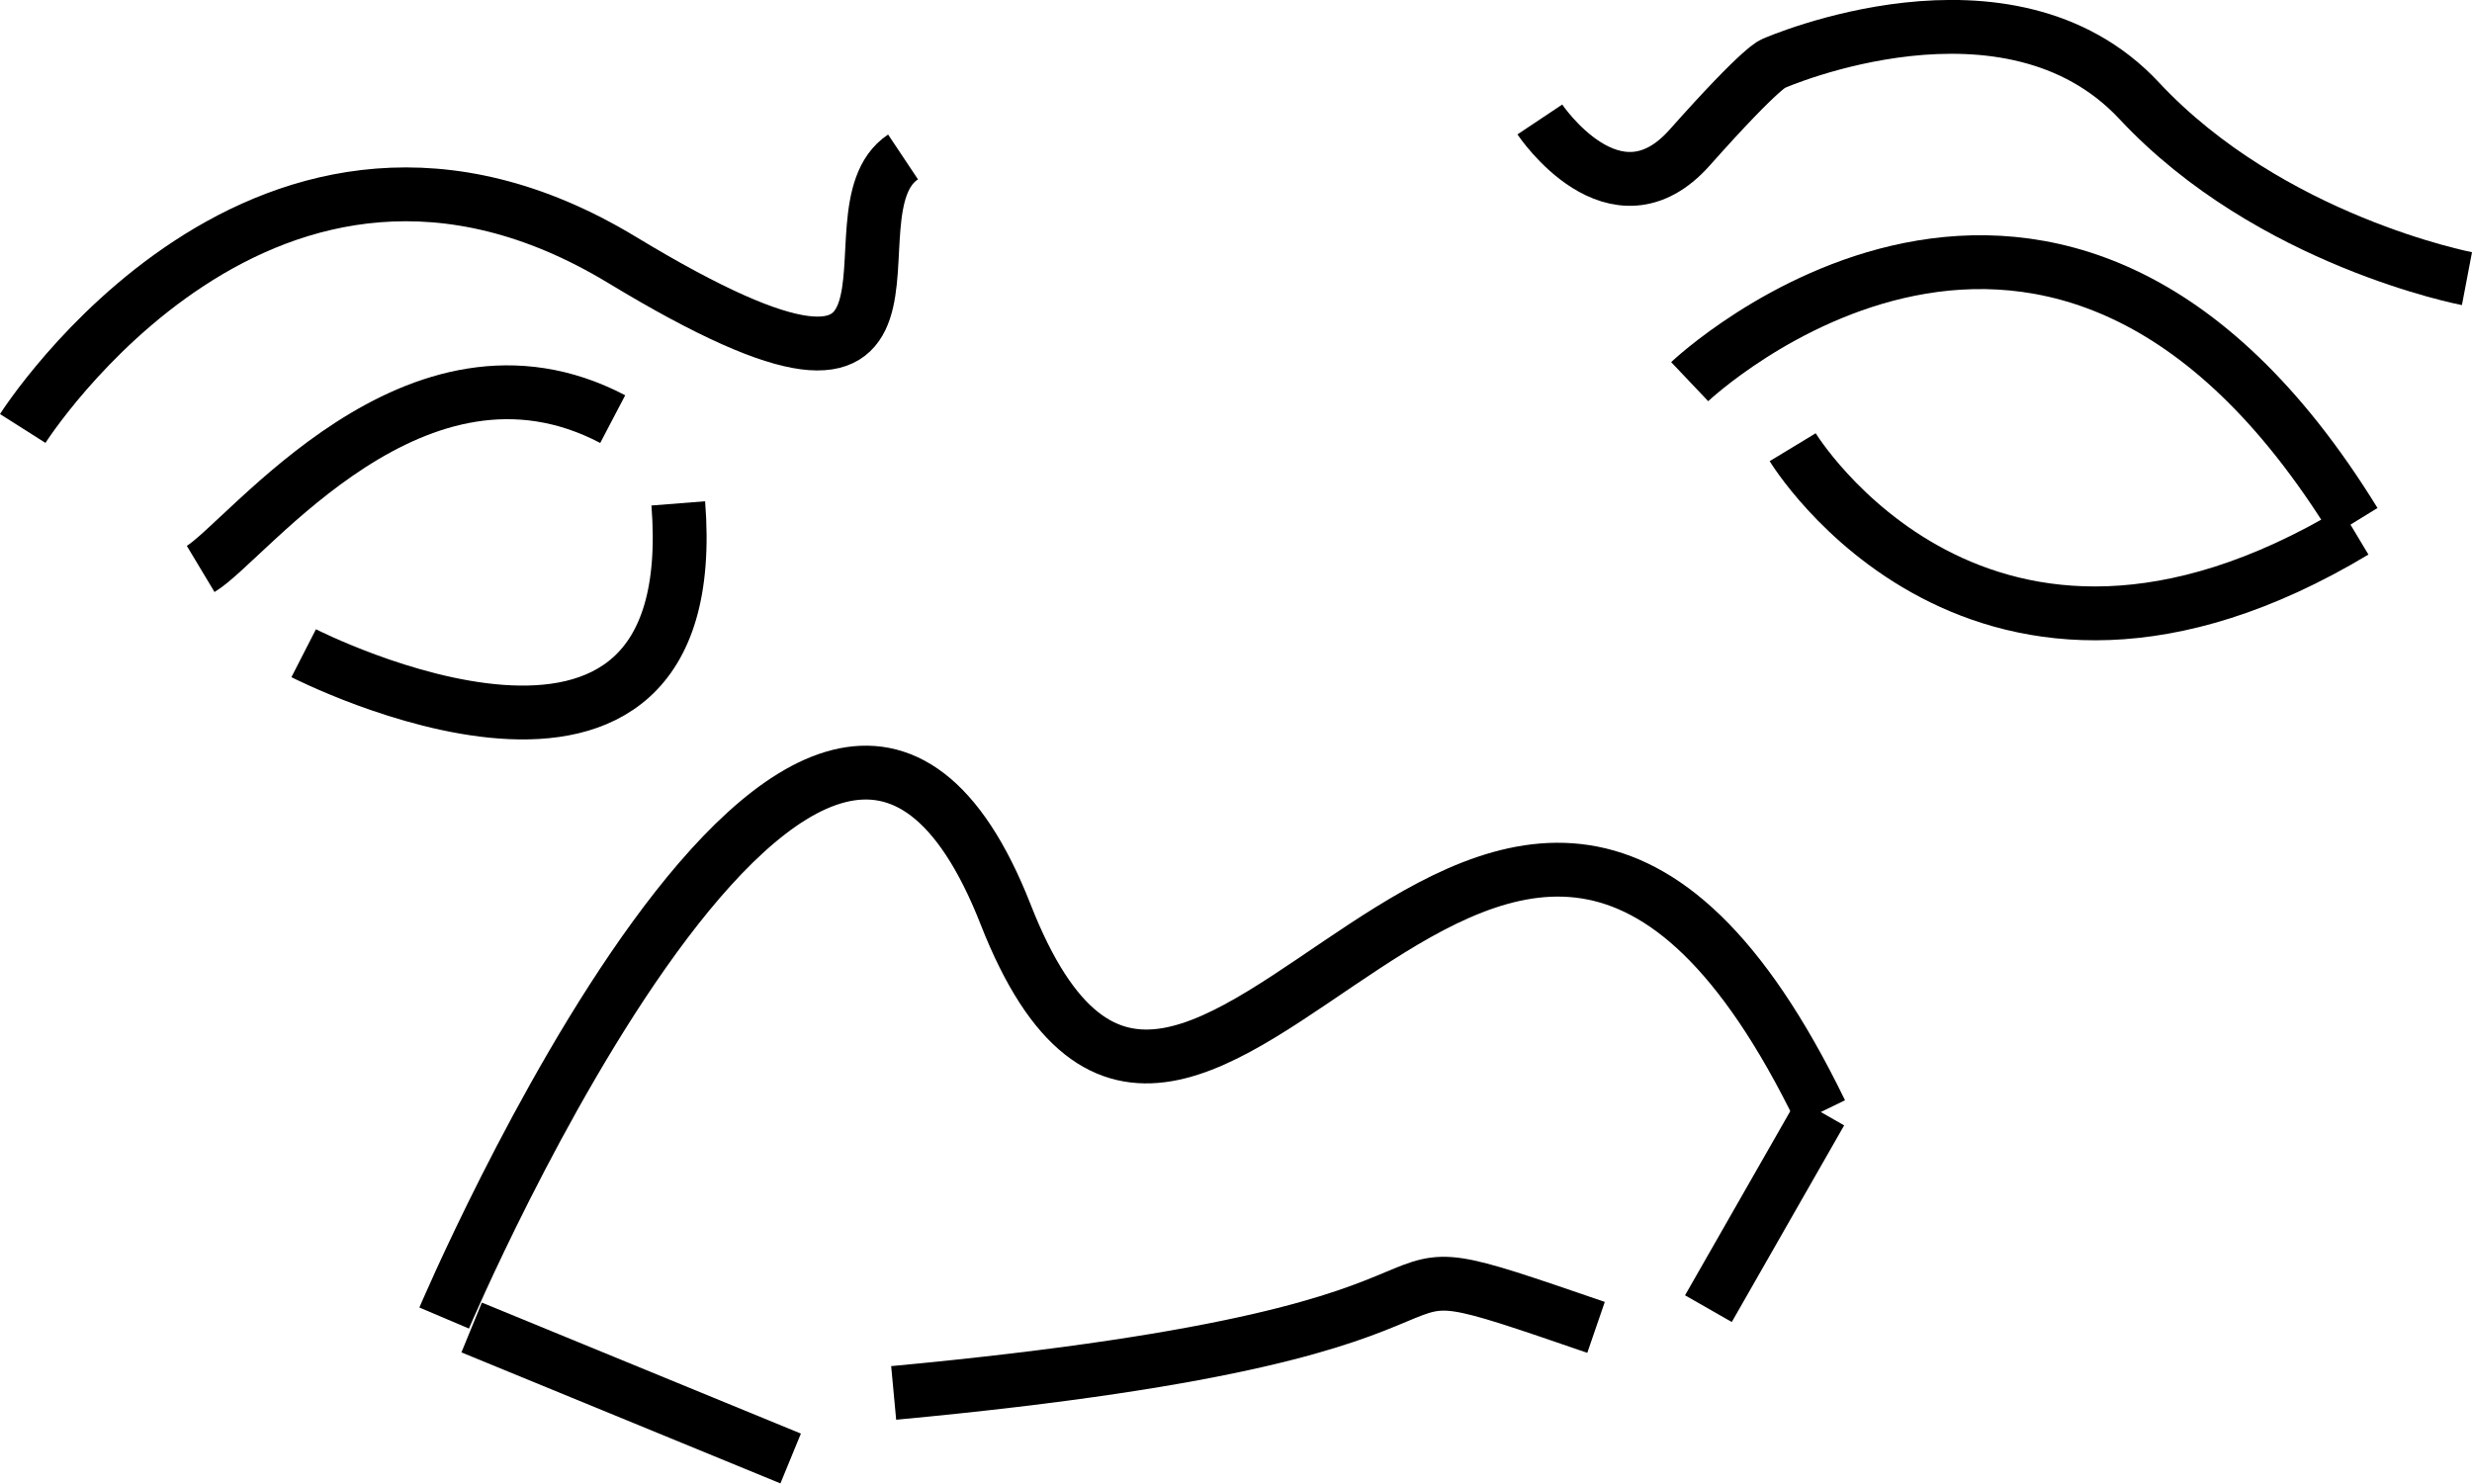
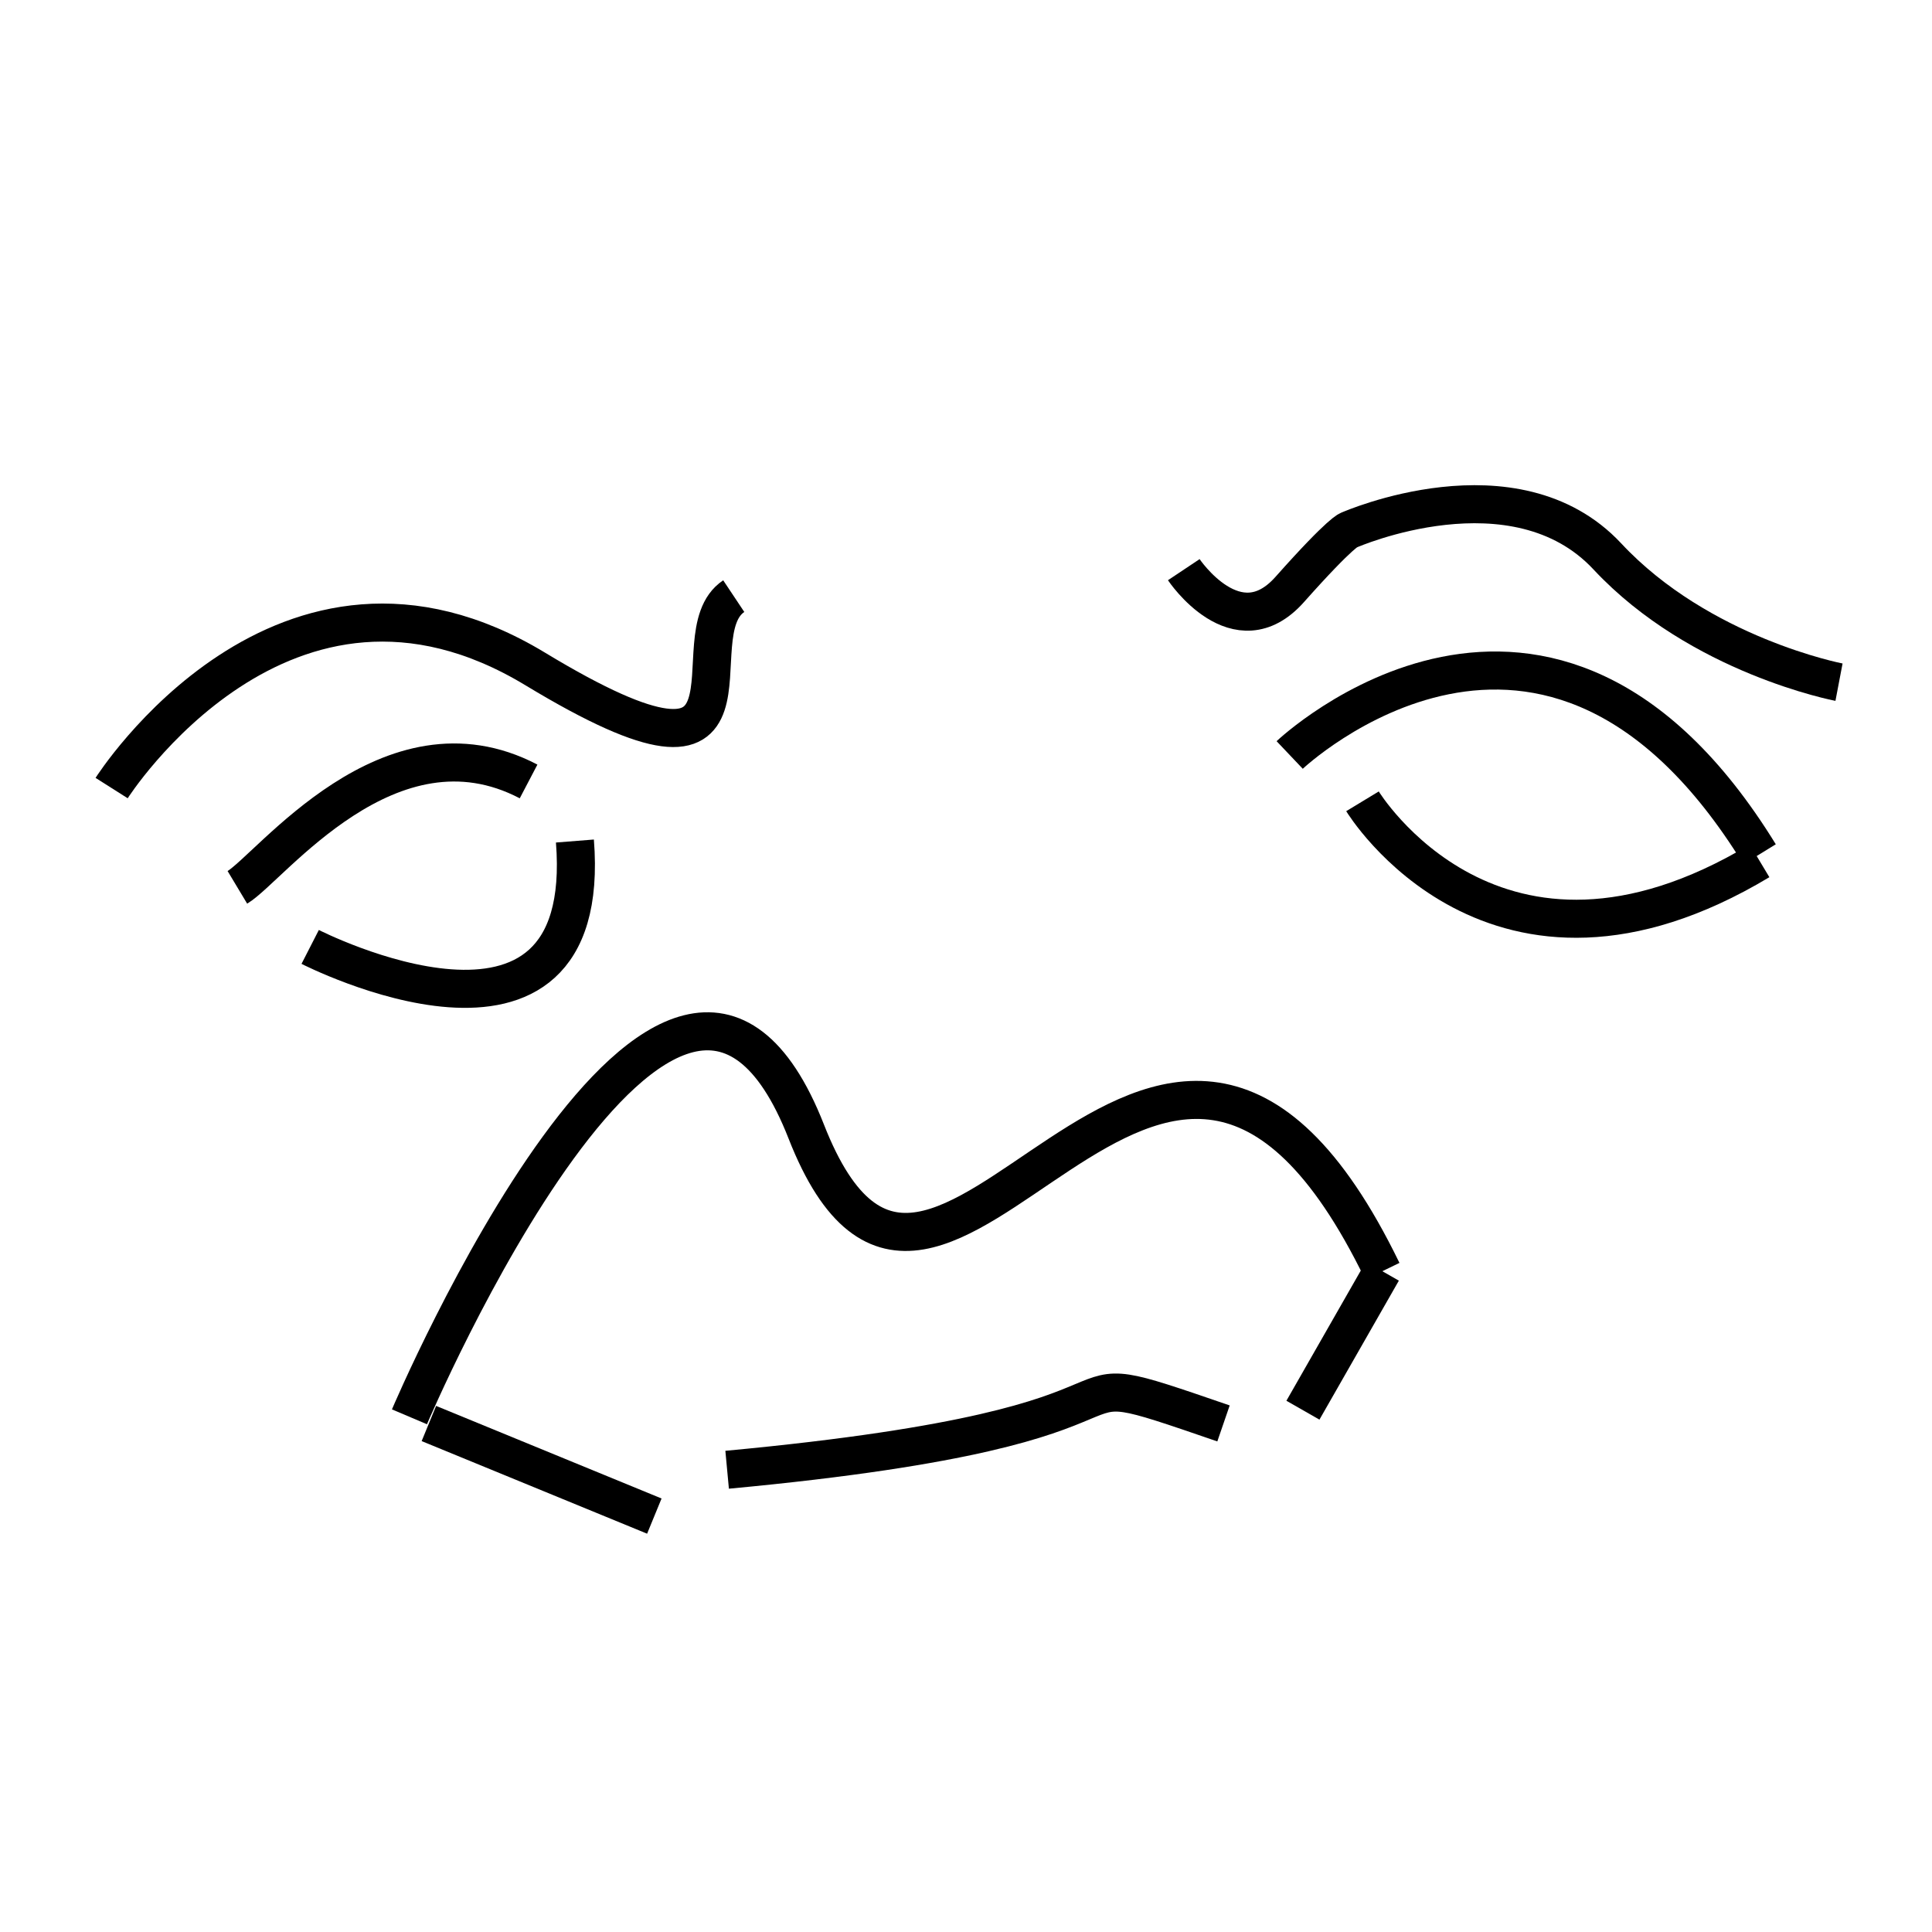
- <svg xmlns="http://www.w3.org/2000/svg" width="242.951em" height="145.807em" viewBox="0 0 242.951 145.807" version="1.1" id="svg5" xml:space="preserve">
+ <svg xmlns="http://www.w3.org/2000/svg" width="268.678em" height="268.678em" viewBox="0 0 268.678 268.678" version="1.1" id="svg5" xml:space="preserve">
  <defs id="defs2" />
-   <g id="layer1" transform="translate(-929.6195,108.3217)">
-     <g id="g3530" transform="matrix(1.125229,0,0,1.125229,1255.831,-26.62869)" style="stroke:#000000;stroke-width:4.703;stroke-dasharray:none;stroke-opacity:1">
+   <g id="layer1" transform="translate(-486.2829,239.7821)">
+     <g id="g3530" transform="matrix(1.125229,0,0,1.125229,825.7842,-90.6105)" style="stroke-width:4.703;stroke-dasharray:none">
      <path style="fill:none;stroke:#000000;stroke-width:4.703;stroke-linecap:butt;stroke-linejoin:miter;stroke-dasharray:none;stroke-opacity:1" d="m -263.382,-15.541 c 0,0 35.172,17.995 32.718,-13.087" id="path358" />
      <path style="fill:none;stroke:#000000;stroke-width:4.703;stroke-linecap:butt;stroke-linejoin:miter;stroke-dasharray:none;stroke-opacity:1" d="m -272.38,-22.903 c 4.09,-2.454 18.813,-22.085 35.99,-13.087" id="path360" />
      <path style="fill:none;stroke:#000000;stroke-width:4.703;stroke-linecap:butt;stroke-linejoin:miter;stroke-dasharray:none;stroke-opacity:1" d="m -142.325,-39.262 c 0,0 31.9,-30.264 58.075,12.269" id="path362" />
      <path style="fill:none;stroke:#000000;stroke-width:4.703;stroke-linecap:butt;stroke-linejoin:miter;stroke-dasharray:none;stroke-opacity:1" d="m -133.327,-33.536 c 0,0 16.359,26.993 49.077,7.362" id="path364" />
      <path style="fill:none;stroke:#000000;stroke-width:4.703;stroke-linecap:butt;stroke-linejoin:miter;stroke-dasharray:none;stroke-opacity:1" d="m -155.412,-62.165 c 0,0 6.544,9.815 13.087,2.454 6.544,-7.362 7.362,-7.362 7.362,-7.362 0,0 20.449,-8.998 31.9,3.272 11.451,12.269 28.629,15.541 28.629,15.541" id="path366" />
      <path style="fill:none;stroke:#000000;stroke-width:4.703;stroke-linecap:butt;stroke-linejoin:miter;stroke-dasharray:none;stroke-opacity:1" d="m -287.921,-35.172 c 0,0 21.267,-33.536 52.349,-14.723 31.082,18.813 17.177,-4.09 24.539,-8.998" id="path368" />
      <path style="fill:none;stroke:#000000;stroke-width:4.703;stroke-linecap:butt;stroke-linejoin:miter;stroke-dasharray:none;stroke-opacity:1" d="m -251.113,42.534 c 0,0 32.683,-76.968 49.042,-35.252 16.359,41.716 43.387,-40 71.198,17.257" id="path370" />
      <path style="fill:none;stroke:#000000;stroke-width:4.703;stroke-linecap:butt;stroke-linejoin:miter;stroke-dasharray:none;stroke-opacity:1" d="m -248.712,43.361 27.864,11.443" id="path372" />
      <path style="fill:none;stroke:#000000;stroke-width:4.703;stroke-linecap:butt;stroke-linejoin:miter;stroke-dasharray:none;stroke-opacity:1" d="m -211.851,49.077 c 61.347,-5.726 35.172,-14.723 61.347,-5.726" id="path374" />
      <path style="fill:none;stroke:#000000;stroke-width:4.703;stroke-linecap:butt;stroke-linejoin:miter;stroke-dasharray:none;stroke-opacity:1" d="m -140.689,41.716 9.815,-17.177" id="path376" />
+       <rect style="display:inline;fill:none;stroke:none;stroke-width:5.292;stroke-dasharray:none;stroke-opacity:1" id="rect5030" width="268.678" height="268.678" x="916.33" y="-175.8" transform="matrix(0.888708,0,0,0.888708,-1116.067,23.66513)" />
    </g>
  </g>
</svg>
